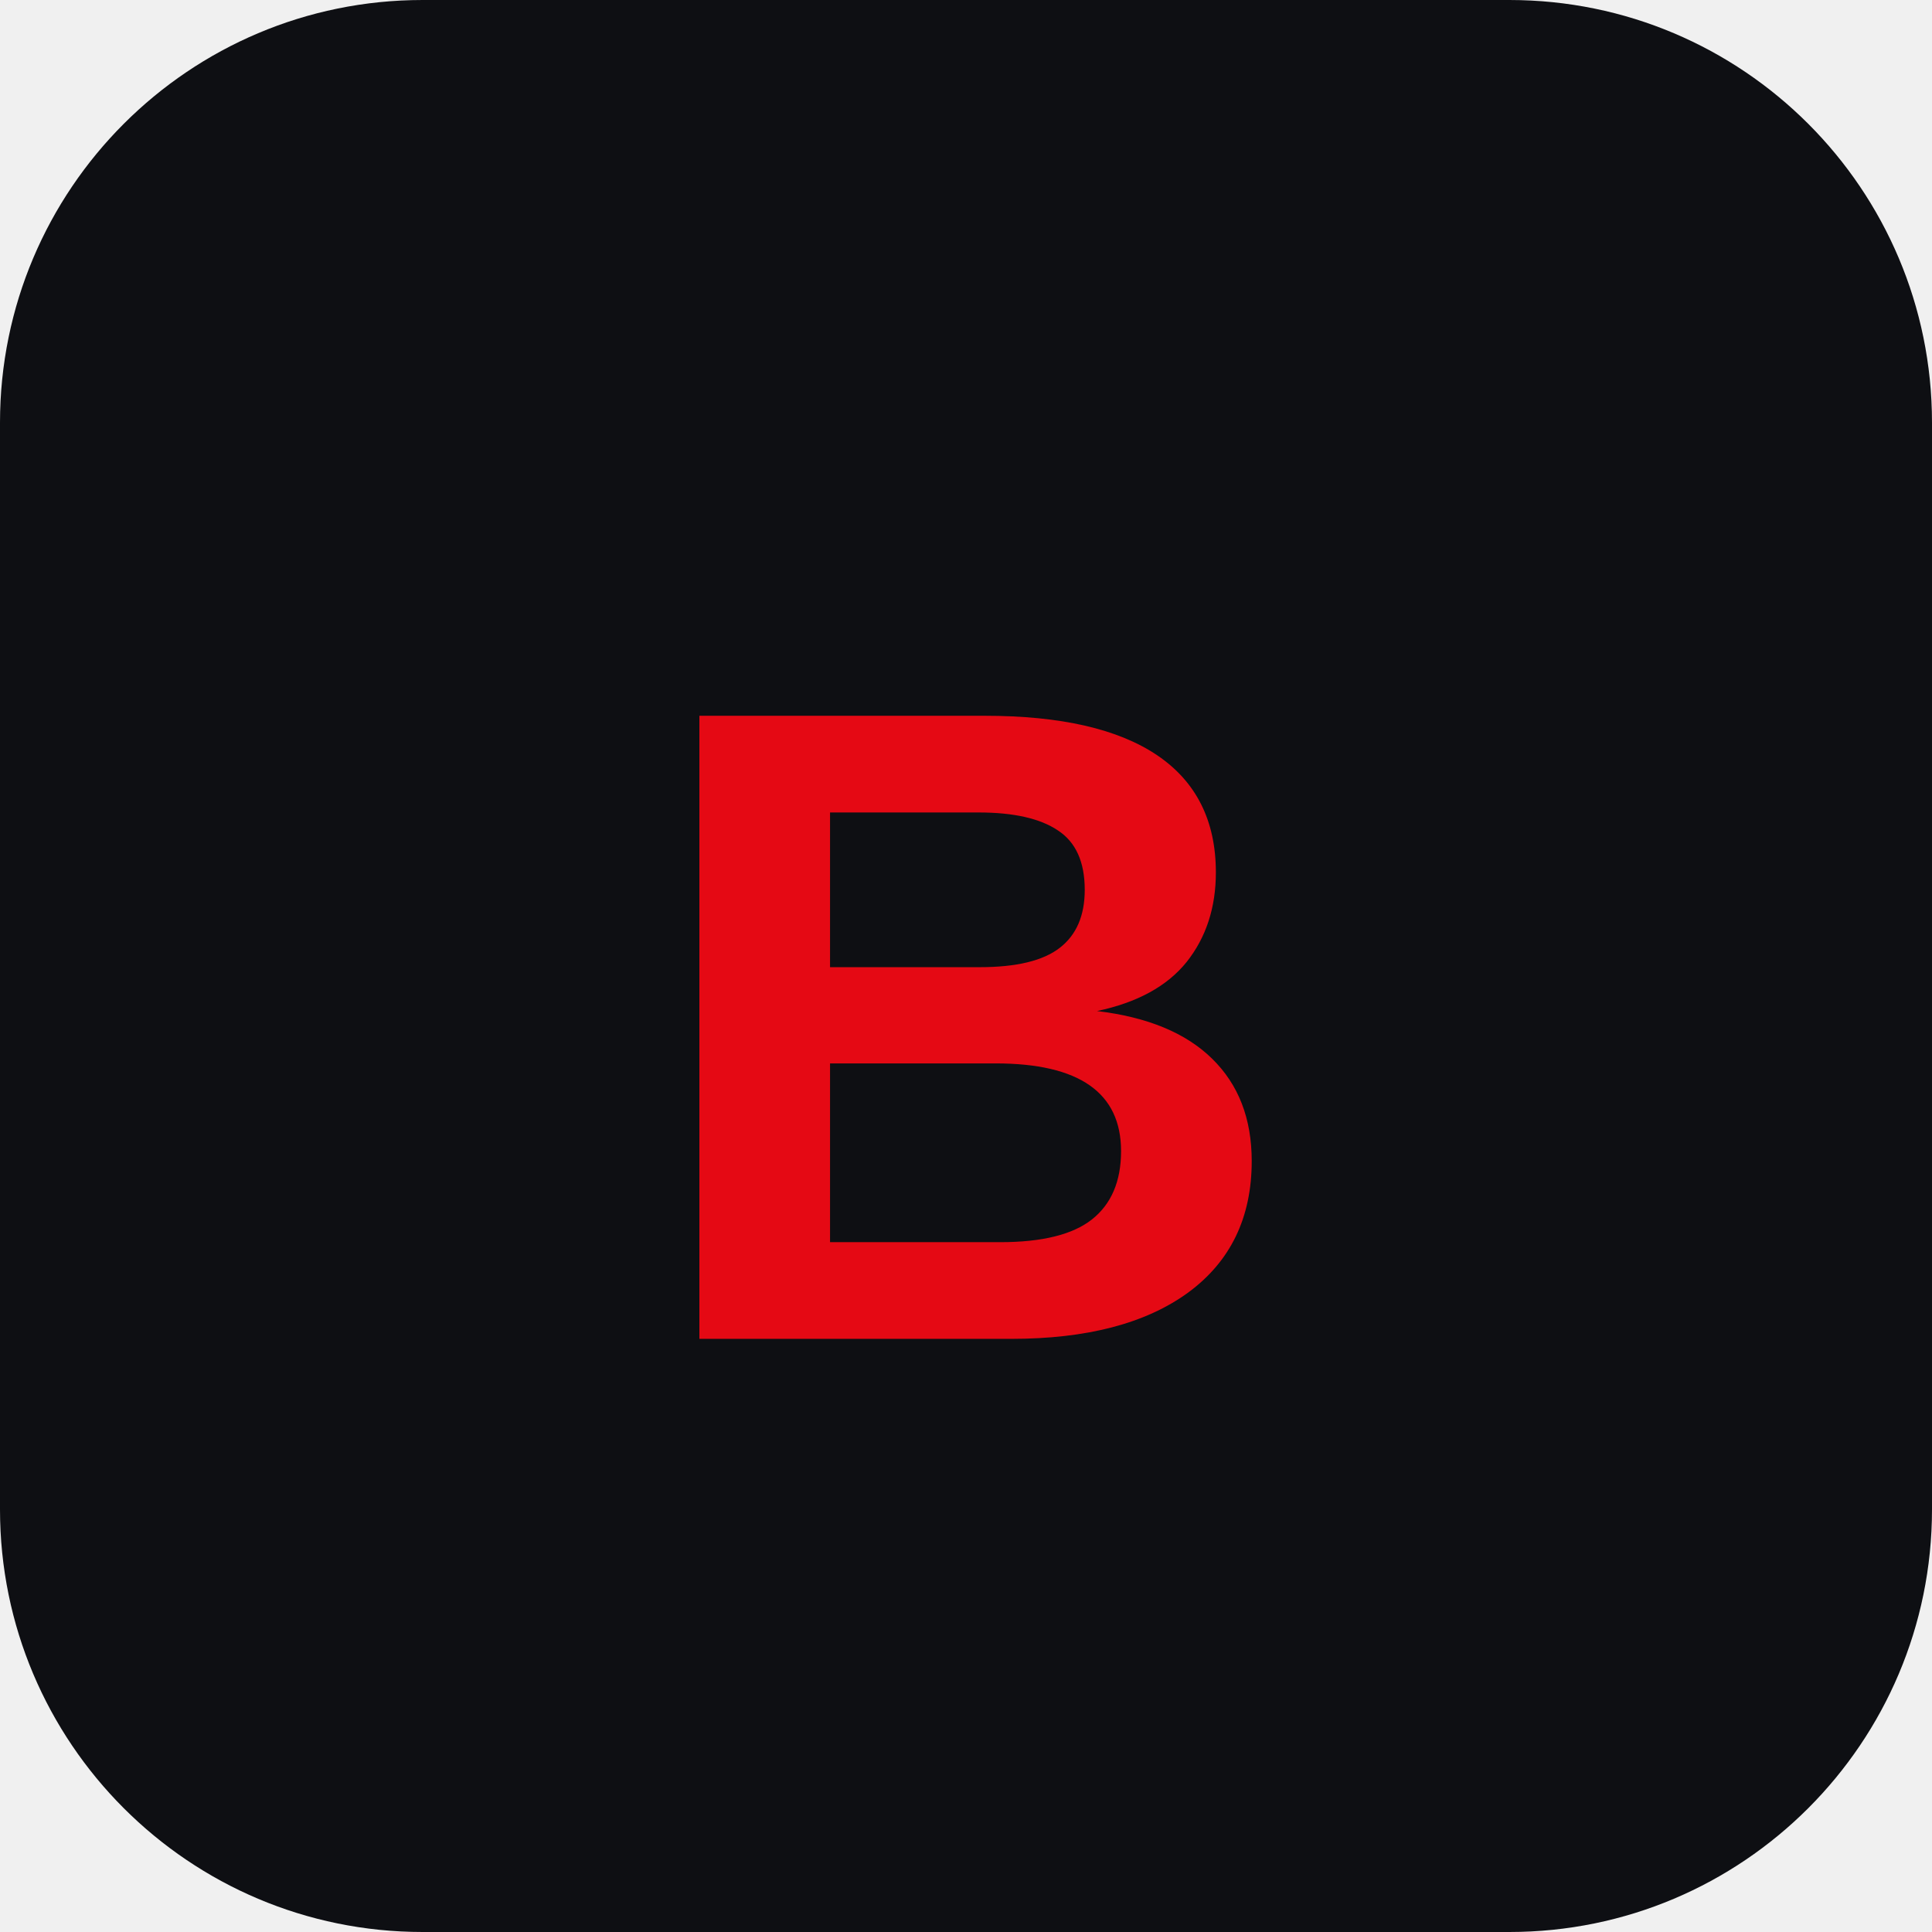
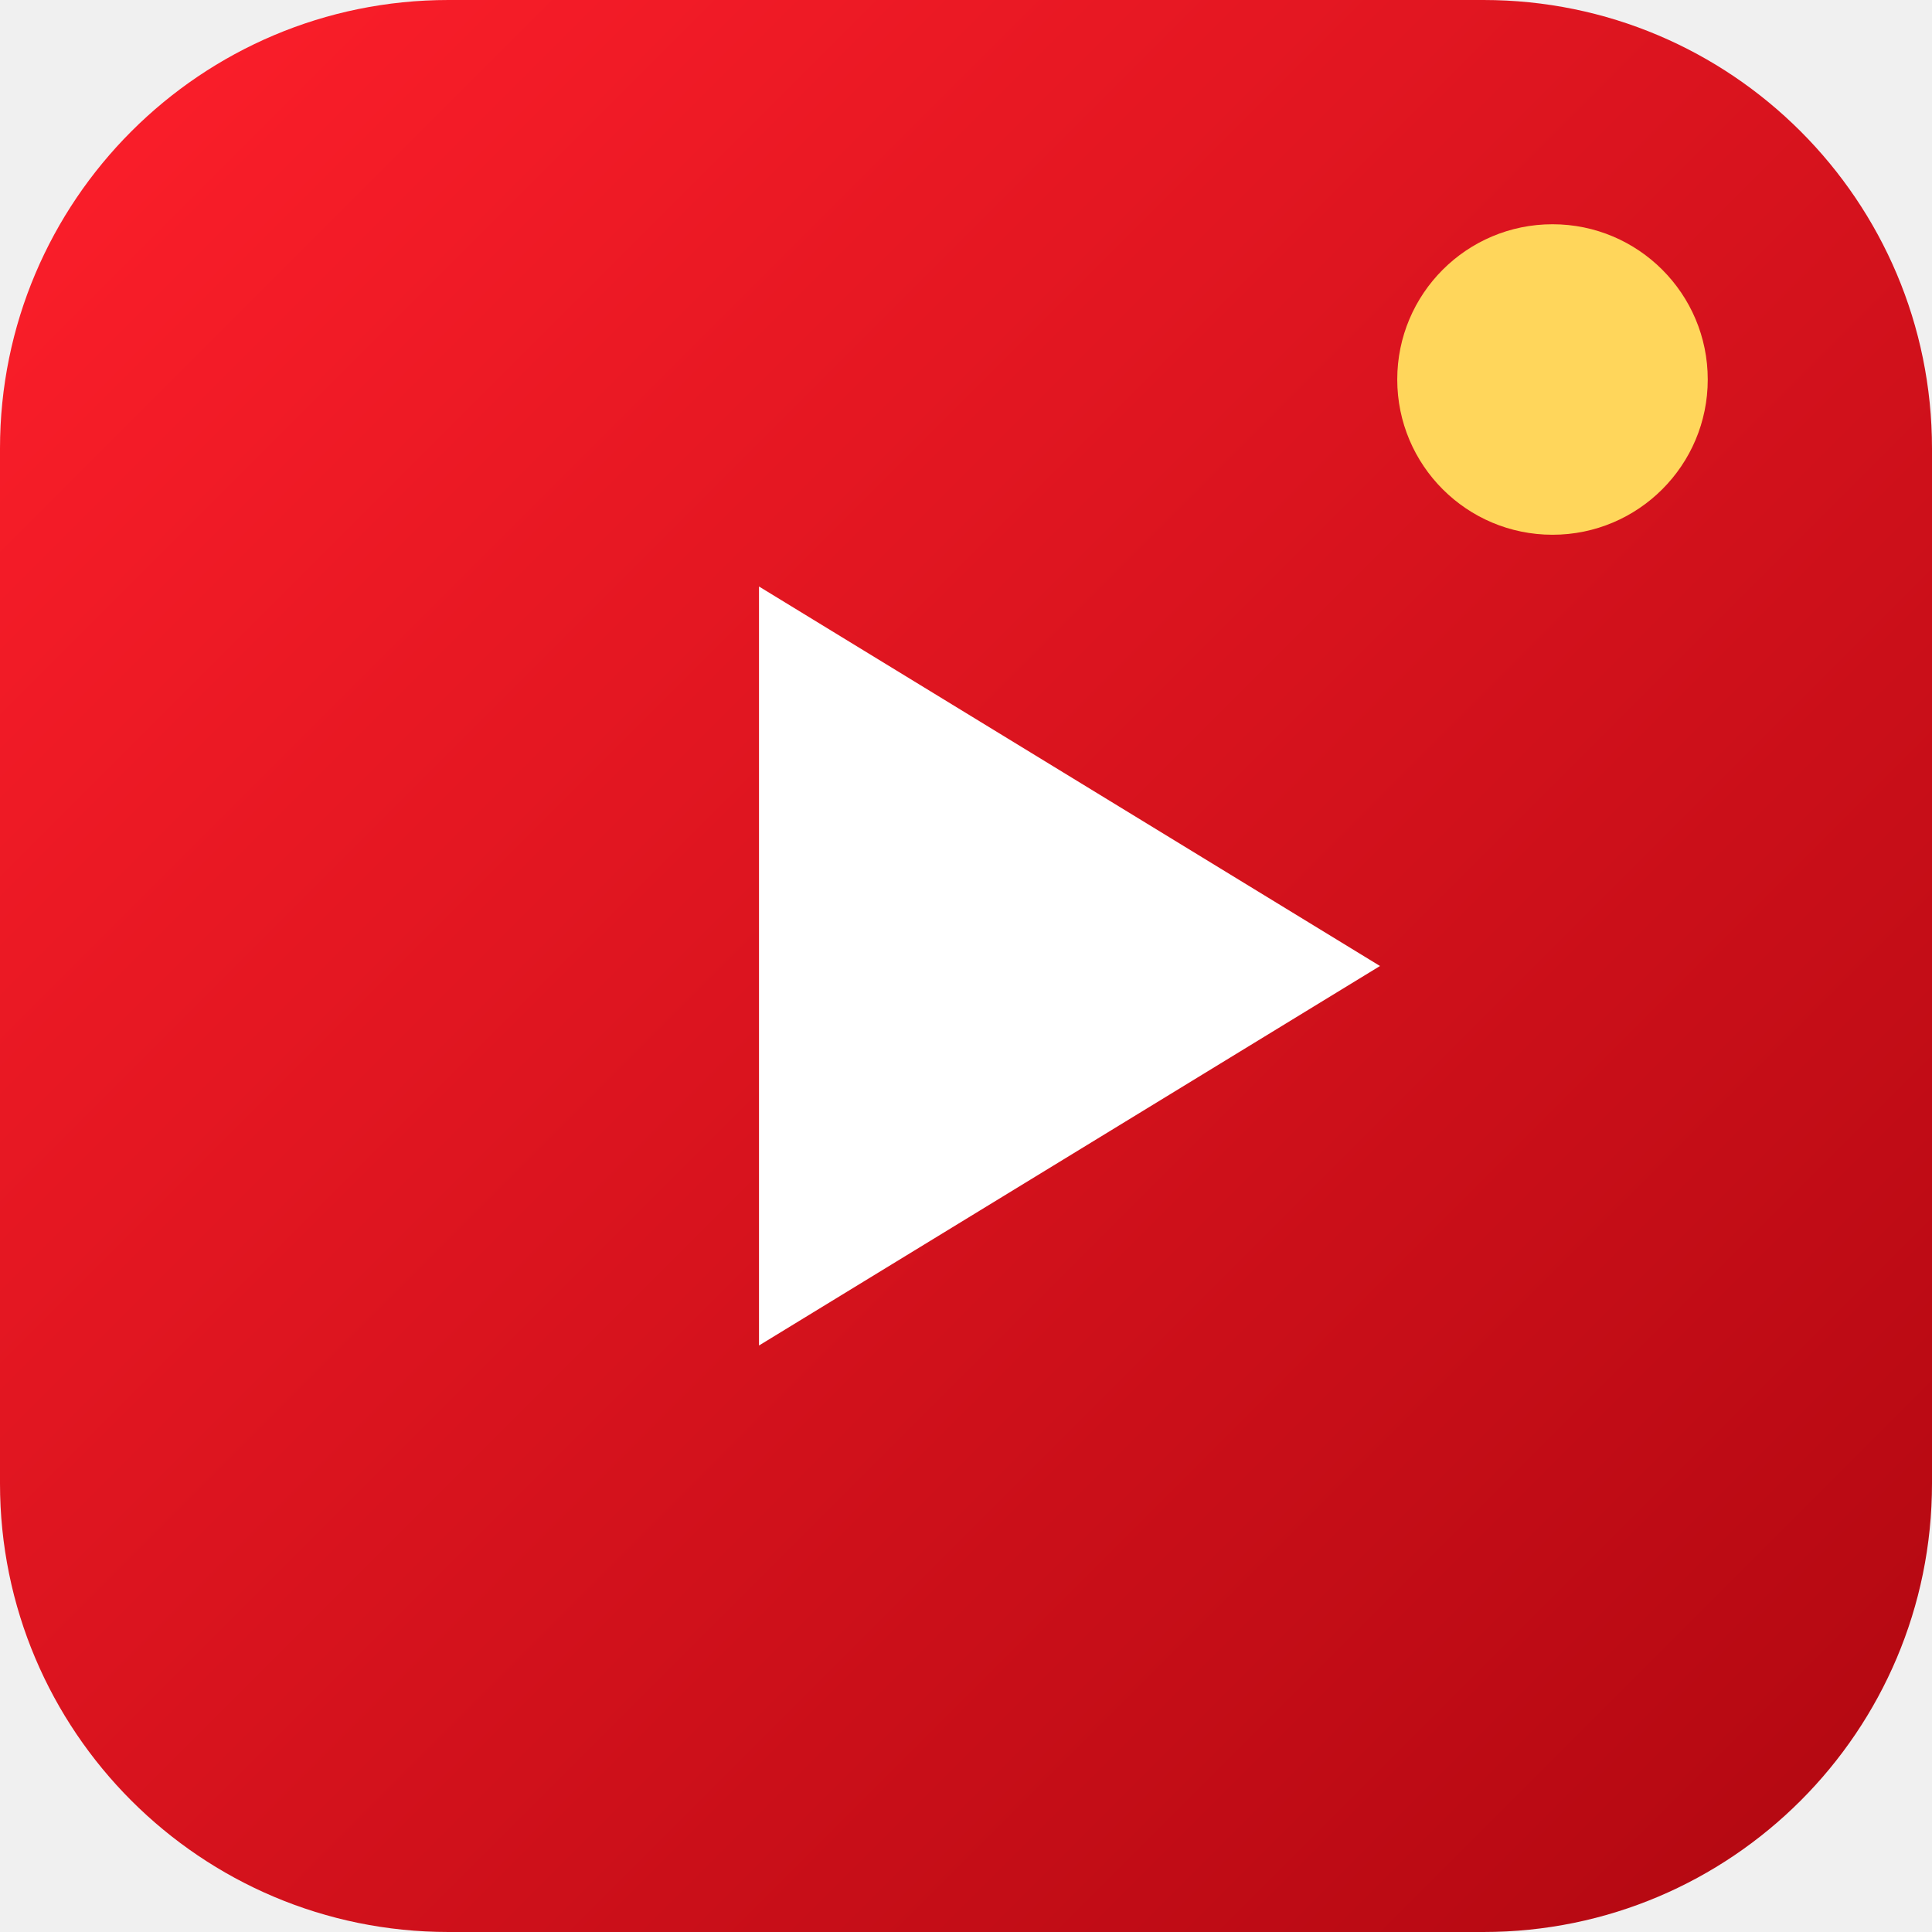
- <svg xmlns="http://www.w3.org/2000/svg" viewBox="0 0 64 64">
-   <rect width="64" height="64" rx="14" fill="#0e0f13" />
-   <text x="50%" y="56%" dominant-baseline="middle" text-anchor="middle" font-family="Segoe UI, Arial, sans-serif" font-size="30" font-weight="800" fill="#e50914">B</text>
+ <svg xmlns="http://www.w3.org/2000/svg" viewBox="0 0 112 112" width="112" height="112">
+   <defs>
+     <linearGradient id="r" x1="0" y1="0" x2="1" y2="1">
+       <stop offset="0" stop-color="#ff1f2b" />
+       <stop offset="1" stop-color="#b00710" />
+     </linearGradient>
+   </defs>
+   <rect x="0" y="0" width="112" height="112" rx="26" fill="url(#r)" />
+   <path d="M44 34 L80 56 L44 78 Z" fill="#fff" />
+   <circle cx="90" cy="22" r="9" fill="#ffd65b" />
</svg>
